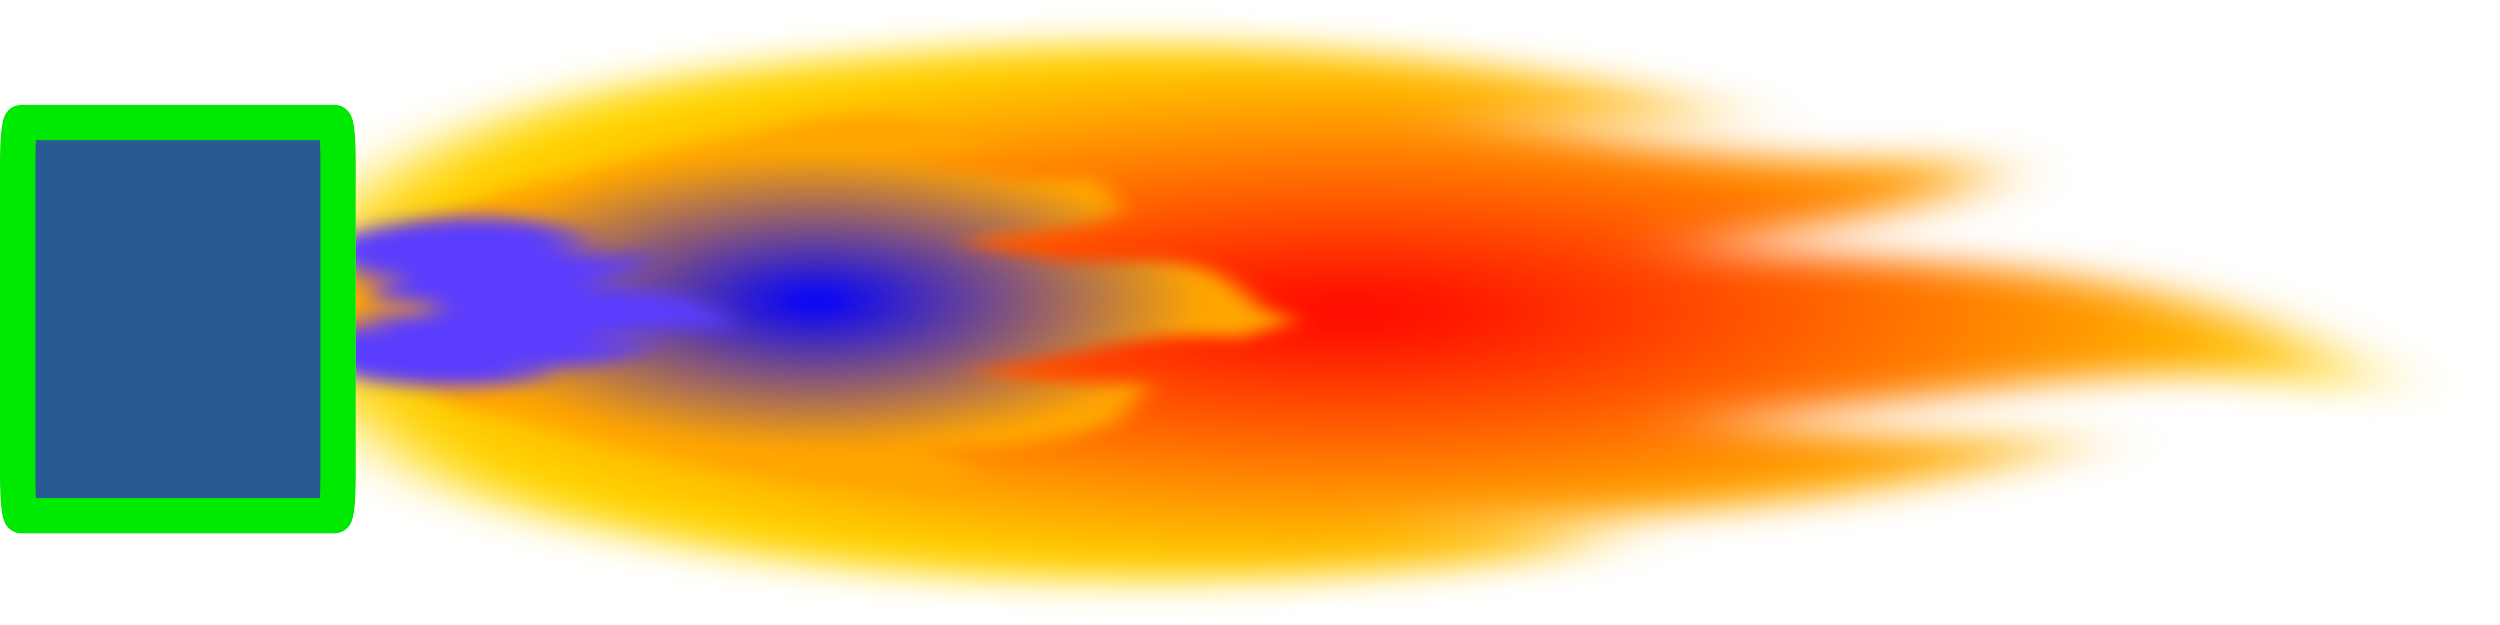
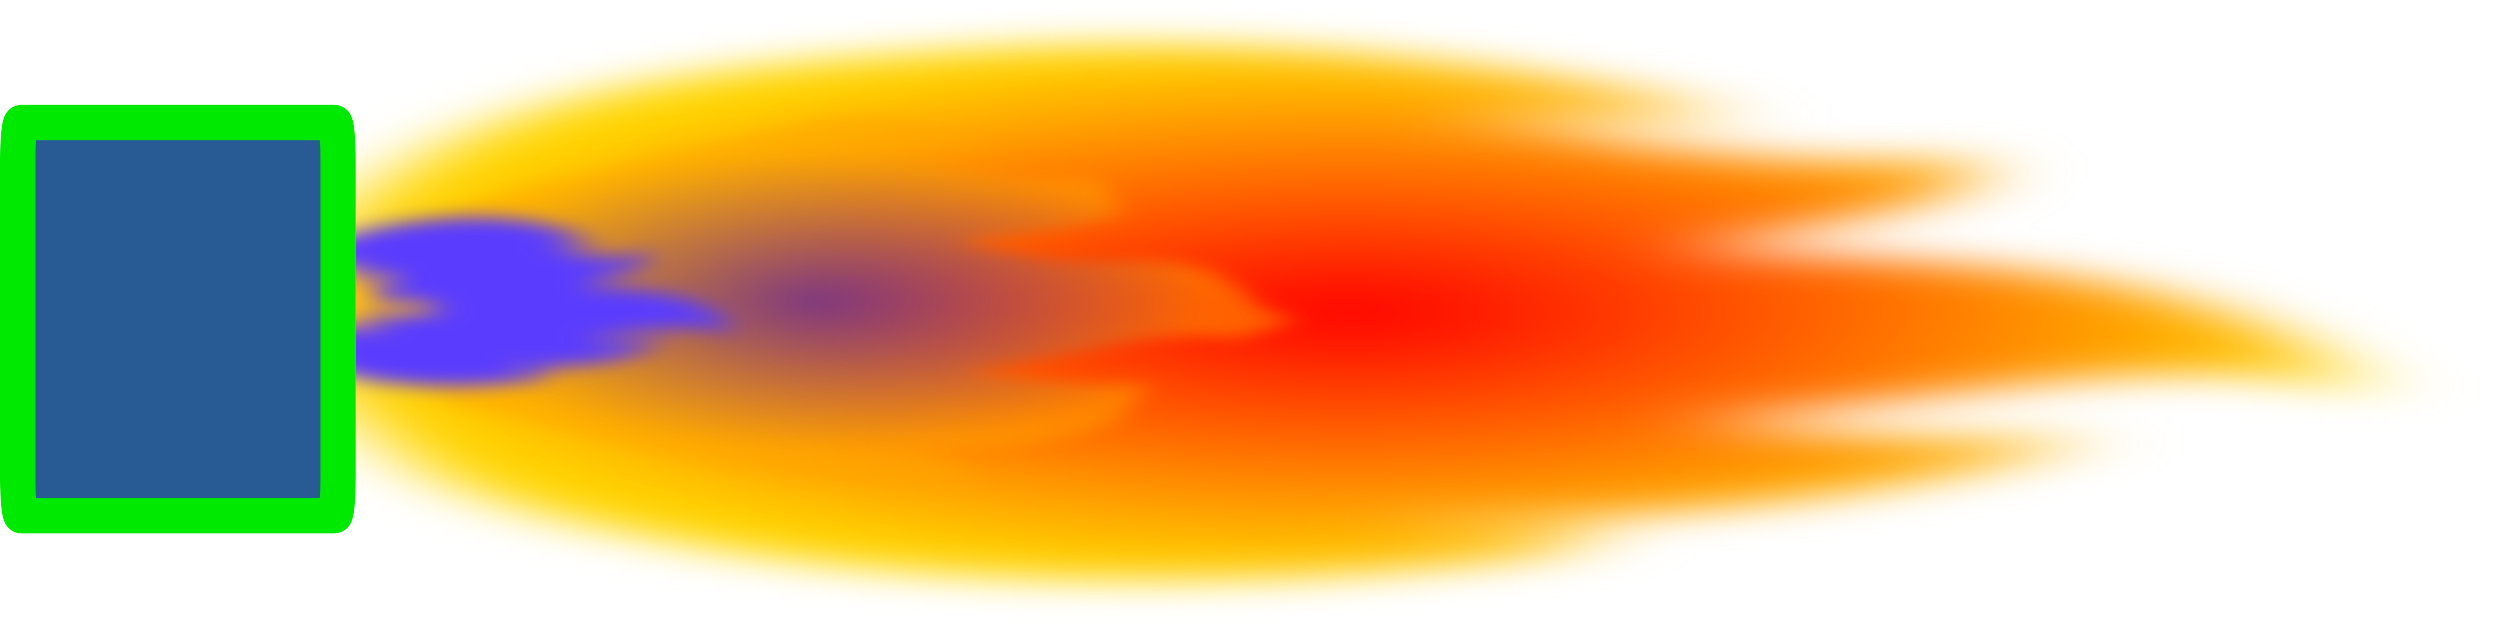
- <svg xmlns="http://www.w3.org/2000/svg" xmlns:xlink="http://www.w3.org/1999/xlink" version="1.1" id="test-anime" wigth="156" height="39" viewBox="0 0 156 39" xml:space="preserve" width="156">
+ <svg xmlns="http://www.w3.org/2000/svg" xmlns:xlink="http://www.w3.org/1999/xlink" version="1.1" id="test-anime" wigth="156" height="39" viewBox="0 0 156 39" xml:space="preserve">
  <defs id="defs4">
-     <radialGradient id="Gradient1" cx="0.5" cy="0.5" fx="0.5" fy="0.5" r="0.5">
+     <radialGradient id="Gradient1" cx="50%" cy="50%" fx="50%" fy="50%" r=".5">
      <animate attributeType="XML" attributeName="fy" begin="0s;path130.end" dur="1s" values="0%;100%;0%" repeatCount="indefinite"> </animate>
      <stop offset="0%" stop-color="red" id="stop1"> </stop>
      <stop offset="100%" stop-color="gold" id="stop2"> </stop>
    </radialGradient>
-     <radialGradient id="Gradient2" cx="0.5" cy="0.5" fx="0.5" fy="0.5" r="0.4">
+     <radialGradient id="Gradient2" cx="50%" cy="50%" fx="50%" fy="50%" r=".4">
      <animate attributeName="fy" attributeType="XML" dur="0.5s" values="0%;100%;0%" repeatCount="indefinite"> </animate>
      <stop offset="0%" stop-color="blue" id="stop3"> </stop>
      <stop offset="100%" stop-color="orange" id="stop4"> </stop>
    </radialGradient>
    <filter style="color-interpolation-filters:sRGB" id="filter4" x="-0.074" y="-0.131" width="1.148" height="1.263">
      <feGaussianBlur stdDeviation="0.301" id="feGaussianBlur4" />
    </filter>
    <filter style="color-interpolation-filters:sRGB" id="filter2" x="-0.055" y="-0.045" width="1.111" height="1.09">
      <feMorphology radius="4.3" in="SourceAlpha" result="result91" id="feMorphology1" />
      <feComposite operator="out" in="SourceGraphic" in2="result91" id="feComposite1" />
      <feGaussianBlur result="result0" stdDeviation="1.2" id="feGaussianBlur1" />
      <feDiffuseLighting diffuseConstant="1" id="feDiffuseLighting1">
        <feDistantLight elevation="66" azimuth="225" id="feDistantLight1" />
      </feDiffuseLighting>
      <feBlend mode="multiply" in2="SourceGraphic" id="feBlend1" />
      <feComposite operator="in" in2="SourceAlpha" id="feComposite2" />
    </filter>
    <filter style="color-interpolation-filters:sRGB" id="filter27" x="-0.076" y="-0.056" width="1.151" height="1.111">
      <feGaussianBlur stdDeviation="0.381" id="feGaussianBlur27" />
    </filter>
    <filter style="color-interpolation-filters:sRGB" id="filter28" x="-0.047" y="-0.032" width="1.094" height="1.064">
      <feGaussianBlur stdDeviation="0.221" id="feGaussianBlur28" />
    </filter>
    <radialGradient xlink:href="#Gradient1" id="radialGradient1" cx="73.829" cy="65.562" fx="73.829" fy="65.562" r="7.054" gradientTransform="scale(0.8578835,1.165659)" gradientUnits="userSpaceOnUse" />
    <radialGradient xlink:href="#Gradient1" id="radialGradient2" cx="72.537" cy="66.729" fx="72.537" fy="66.729" r="7.979" gradientTransform="scale(0.8731582,1.145268)" gradientUnits="userSpaceOnUse" />
    <radialGradient xlink:href="#Gradient2" id="radialGradient3" cx="77.337" cy="62.793" fx="77.337" fy="62.793" r="5.488" gradientTransform="scale(0.8231183,1.214892)" gradientUnits="userSpaceOnUse" />
    <radialGradient xlink:href="#Gradient2" id="radialGradient4" cx="76.26" cy="63.68" fx="76.26" fy="63.68" r="5.919" gradientTransform="scale(0.8347474,1.197967)" gradientUnits="userSpaceOnUse" />
  </defs>
  <g id="g1" transform="matrix(0.3046875,0,0,0.3046875,69.40108,17.37732)">
-     <g fill="url(#Gradient1)" gradientUnits="userSpaceOnUse" id="g4" style="display:inline;fill:url(#radialGradient2);fill-opacity:1;filter:url(#filter27)" transform="matrix(0,9.07091,-25.80864,0,2020.754,-567.5521)">
-       <path d="M 60.2,84 C 59,83.3 57.9,82.3 57.5,79.9 57,77.9 57.4,75.8 58.4,74.1 l 0.6,-0.8 -0.1,1.1 c 0,0.5 0,0.9 0.1,1.3 0.1,-0.6 0.2,-1.1 0.5,-1.4 0.2,-0.7 0.5,-1.4 0.4,-2.4 v -0.5 l 0.5,0.1 c 0.5,0.2 1.1,1.3 1.5,2.4 0,-0.2 0.1,-0.6 0.1,-0.8 0.2,-1.5 0.4,-3.4 2.5,-4.5 l 0.7,-0.4 -0.4,0.8 c -0.2,0.7 0,1.8 0.4,2.7 0.2,0.7 0.5,1.4 0.6,2.1 0.2,-0.8 0.4,-1.7 0.4,-2.4 v -0.9 l 0.5,0.7 c 1.2,1.7 1.4,3.7 1.3,5 0.1,-0.4 0.2,-0.8 0.2,-1.2 l 0.1,-0.7 0.5,0.6 c 0.8,2 0.8,4.5 -0.1,6.5 -0.7,1.4 -1.215,2.125 -2.315,2.625 l -1.347,0.596 -2.976,0.025 C 62.062,84.646 61.2,84.4 60.9,84.4 60.7,84.2 60.2,84 60.2,84 Z" id="path129" style="fill:url(#radialGradient1)">
-  </path>
+     <g fill="url(#Gradient1)" gradientUnits="userSpaceOnUse" id="g4" style="display:inline;fill-opacity:1;filter:url(#filter27)" transform="matrix(0,9.07091,-25.80864,0,2020.754,-567.5521)">
+       <path d="M 60.2,84 C 59,83.3 57.9,82.3 57.5,79.9 57,77.9 57.4,75.8 58.4,74.1 l 0.6,-0.8 -0.1,1.1 c 0,0.5 0,0.9 0.1,1.3 0.1,-0.6 0.2,-1.1 0.5,-1.4 0.2,-0.7 0.5,-1.4 0.4,-2.4 v -0.5 l 0.5,0.1 c 0.5,0.2 1.1,1.3 1.5,2.4 0,-0.2 0.1,-0.6 0.1,-0.8 0.2,-1.5 0.4,-3.4 2.5,-4.5 l 0.7,-0.4 -0.4,0.8 c -0.2,0.7 0,1.8 0.4,2.7 0.2,0.7 0.5,1.4 0.6,2.1 0.2,-0.8 0.4,-1.7 0.4,-2.4 v -0.9 l 0.5,0.7 c 1.2,1.7 1.4,3.7 1.3,5 0.1,-0.4 0.2,-0.8 0.2,-1.2 l 0.1,-0.7 0.5,0.6 c 0.8,2 0.8,4.5 -0.1,6.5 -0.7,1.4 -1.215,2.125 -2.315,2.625 l -1.347,0.596 -2.976,0.025 C 62.062,84.646 61.2,84.4 60.9,84.4 60.7,84.2 60.2,84 60.2,84 Z" id="path129">
+   </path>
    </g>
-     <g fill="url(#Gradient2)" gradientUnits="userSpaceOnUse" id="g3" style="display:inline;opacity:1;fill:url(#radialGradient4);fill-opacity:1;filter:url(#filter28)" transform="matrix(0,6.709294,-11.86659,0,844.5503,-422.4654)">
-       <path d="M 60.198,81.386 C 59.665,79.912 59.94,80.674 59.088,78.798 58.588,76.798 57.4,75.8 58.4,74.1 l 0.6,-0.8 -0.1,1.1 c 0,0.5 0,0.9 0.1,1.3 0.1,-0.6 0.2,-1.1 0.5,-1.4 0.2,-0.7 0.5,-1.4 0.4,-2.4 v -0.5 l 0.971,-0.387 C 61.371,71.213 61.5,72.8 61.9,73.9 c 0,-0.2 0.513,-1.567 0.513,-1.767 0.2,-1.5 -0.601,-2.454 1.499,-3.554 L 64.215,67.953 64.8,69 c -0.2,0.7 0,1.8 0.4,2.7 0.2,0.7 0.5,1.4 0.6,2.1 0.2,-0.8 0.4,-1.7 0.4,-2.4 v -0.9 l 1.167,0.605 C 68.567,72.805 68.1,74.9 68,76.2 68.1,75.8 68.2,75.4 68.2,75 l 0.1,-0.7 0.785,-0.954 c 0.8,2 -0.783,5.722 -1.683,7.722 -0.7,1.4 -0.202,1.396 -1.302,1.896 l -1.062,1.657 -2.15,-0.024 c 0,0 -1.103,-1.293 -1.403,-1.293 -0.2,-0.2 -1.287,-1.917 -1.287,-1.917 z" id="path130" style="fill:url(#radialGradient3)">
-  </path>
+     <g id="g3" fill="url(#Gradient2)" gradientUnits="userSpaceOnUse" style="display:inline;fill-opacity:50%;filter:url(#filter28);opacity:1" transform="matrix(0,6.709294,-11.86659,0,844.5503,-422.4654)">
+       <path d="M 60.198,81.386 C 59.665,79.912 59.94,80.674 59.088,78.798 58.588,76.798 57.4,75.8 58.4,74.1 l 0.6,-0.8 -0.1,1.1 c 0,0.5 0,0.9 0.1,1.3 0.1,-0.6 0.2,-1.1 0.5,-1.4 0.2,-0.7 0.5,-1.4 0.4,-2.4 v -0.5 l 0.971,-0.387 C 61.371,71.213 61.5,72.8 61.9,73.9 c 0,-0.2 0.513,-1.567 0.513,-1.767 0.2,-1.5 -0.601,-2.454 1.499,-3.554 L 64.215,67.953 64.8,69 c -0.2,0.7 0,1.8 0.4,2.7 0.2,0.7 0.5,1.4 0.6,2.1 0.2,-0.8 0.4,-1.7 0.4,-2.4 v -0.9 l 1.167,0.605 C 68.567,72.805 68.1,74.9 68,76.2 68.1,75.8 68.2,75.4 68.2,75 l 0.1,-0.7 0.785,-0.954 c 0.8,2 -0.783,5.722 -1.683,7.722 -0.7,1.4 -0.202,1.396 -1.302,1.896 l -1.062,1.657 -2.15,-0.024 c 0,0 -1.103,-1.293 -1.403,-1.293 -0.2,-0.2 -1.287,-1.917 -1.287,-1.917 z" id="path130">
+   </path>
    </g>
    <path d="m 55.304,74.991 c 0.3,-0.599 1.4,-1.112 2.6,-1.283 1.4,-0.257 2.6,-0.086 3.6,0.513 l 0.5,0.257 h -0.7 c -0.3,0 -0.5,0 -0.9,0 0.3,0 0.7,0.086 0.9,0.257 0.5,0.086 0.9,0.257 1.6,0.086 h 0.3 l -0.2,0.257 c -0.2,0.257 -0.9,0.513 -1.6,0.77 0.2,0 0.3,0 0.5,0 1,0.086 2.2,0.257 2.9,1.112 l 0.2,0.342 -0.5,-0.086 c -0.5,-0.086 -1,0 -1.7,0.086 -0.3,0.086 -0.9,0.257 -1.4,0.257 0.5,0.086 1,0.086 1.6,0.086 h 0.5 l -0.5,0.257 c -1,0.599 -2.2,0.599 -3.3,0.599 0.2,0.086 0.5,0.086 0.7,0.086 h 0.5 l -0.3,0.257 c -1.2,0.342 -2.8,0.342 -4.1,0 -0.8,-0.342 -0.8,-0.513 -1.1,-1.112 l -0.1,-0.428 0.1,0.171 c 0.3,0.086 0.5,0.086 0.8,0.086 -0.2,0 -0.3,-0.086 -0.3,-0.257 l -0.2,-0.257 0.5,0.086 c 0.2,0.086 0.7,0.086 1.2,0 -0.2,0 -0.5,-0.086 -0.7,-0.086 l -0.3,-0.257 h 0.5 c 0.3,0 0.7,0 1,-0.086 0.2,0 0.3,-0.086 0.7,-0.086 -0.3,-0.086 -0.7,-0.257 -1,-0.257 -0.2,0 -0.5,0 -0.7,-0.086 l -0.2,-0.428 0.5,-0.086 c 0.2,0 0.3,-0.086 0.5,-0.086 -0.2,0 -0.2,0 -0.3,-0.086 -0.3,-0.086 -0.5,-0.086 -0.9,0 h -0.3 l 0.3,-0.257 c 0,0 0.2,-0.086 0.5,-0.086 -0.5,-0.086 -1,0 -1.4,0 l -0.4,0.171 z" id="path137" style="mix-blend-mode:normal;fill:#5a3cff;fill-opacity:1;stroke-width:0.925;filter:url(#filter4)" transform="matrix(9.07091,0,0,6.287144,-666.6746,-475.2618)" />
    <rect style="fill:#2c64a1;stroke:#00ff00;stroke-width:0.8;stroke-linejoin:round;stroke-miterlimit:3;stroke-dasharray:none;stroke-opacity:1;paint-order:markers fill stroke;filter:url(#filter2)" id="rect1" width="7.234" height="8.882" x="0.4" y="2.675" rx="0.082" ry="0.835" transform="matrix(9.07091,0,0,9.07091,-227.7779,-56.22789)" />
  </g>
</svg>
